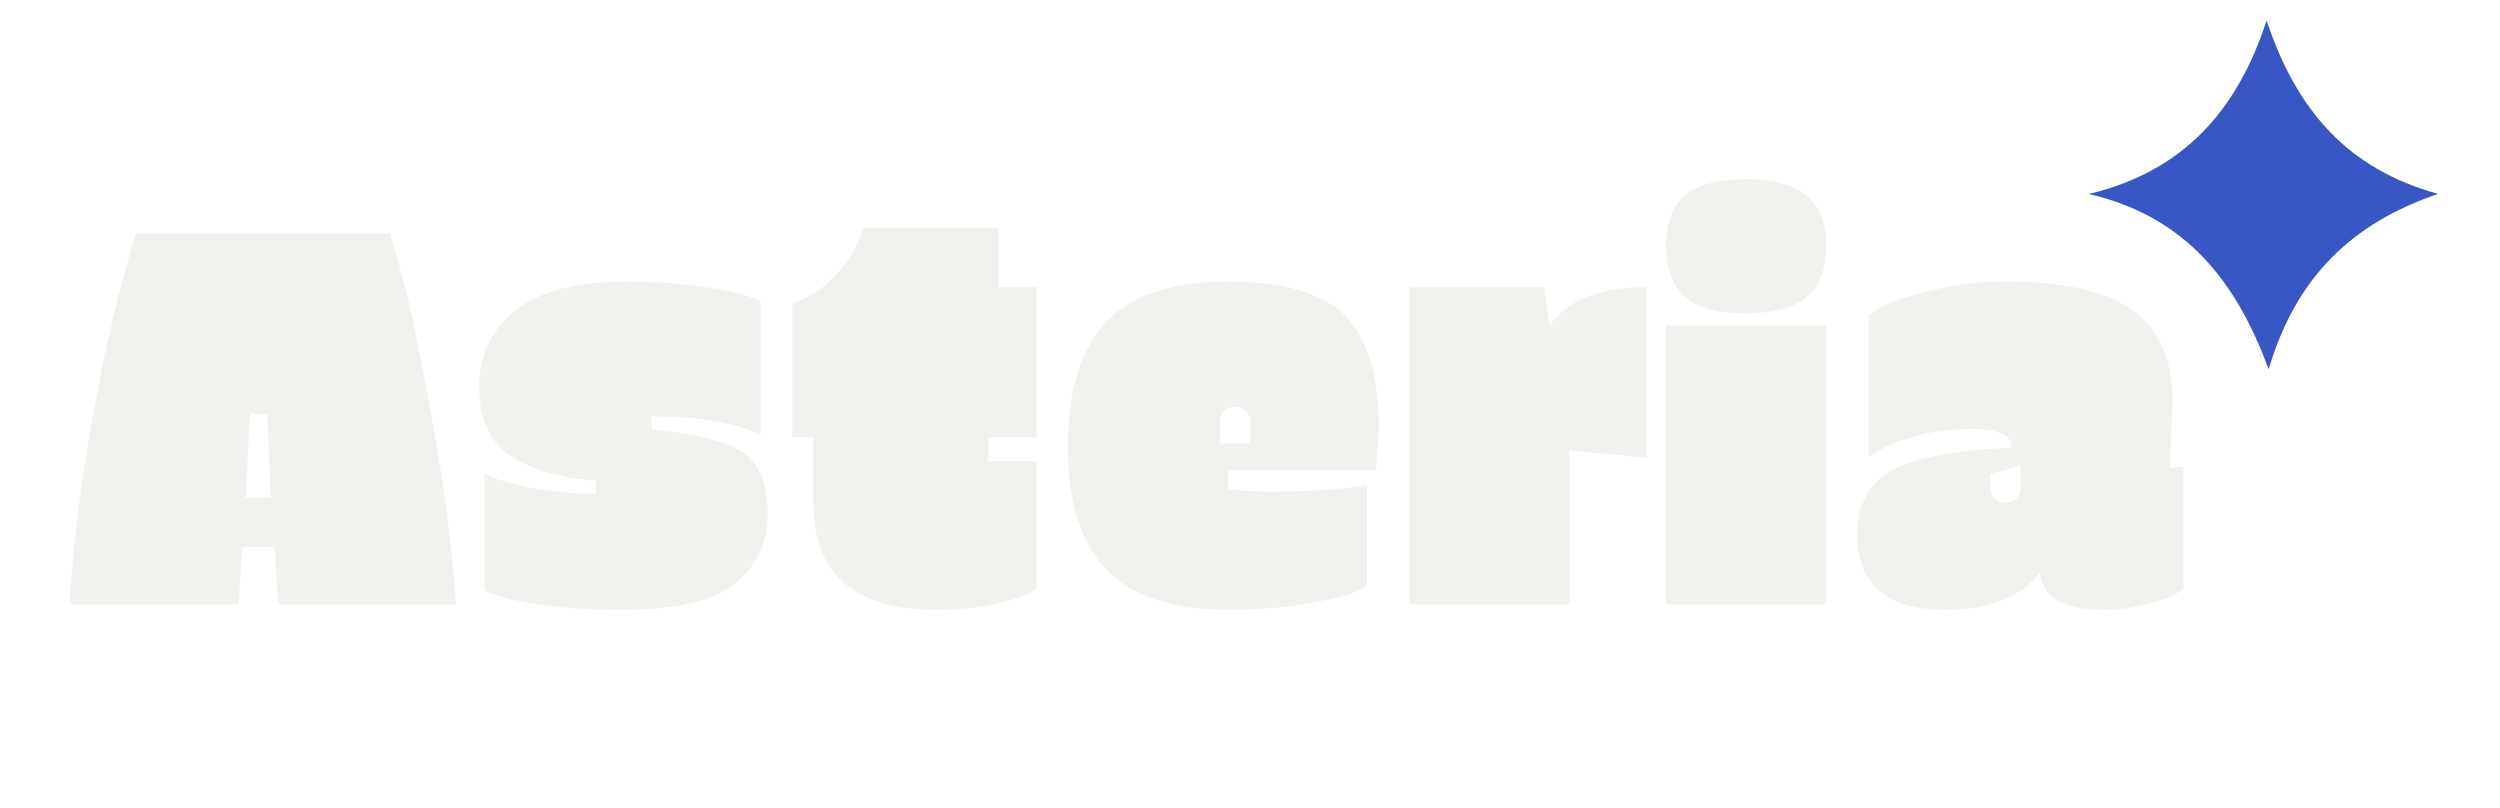
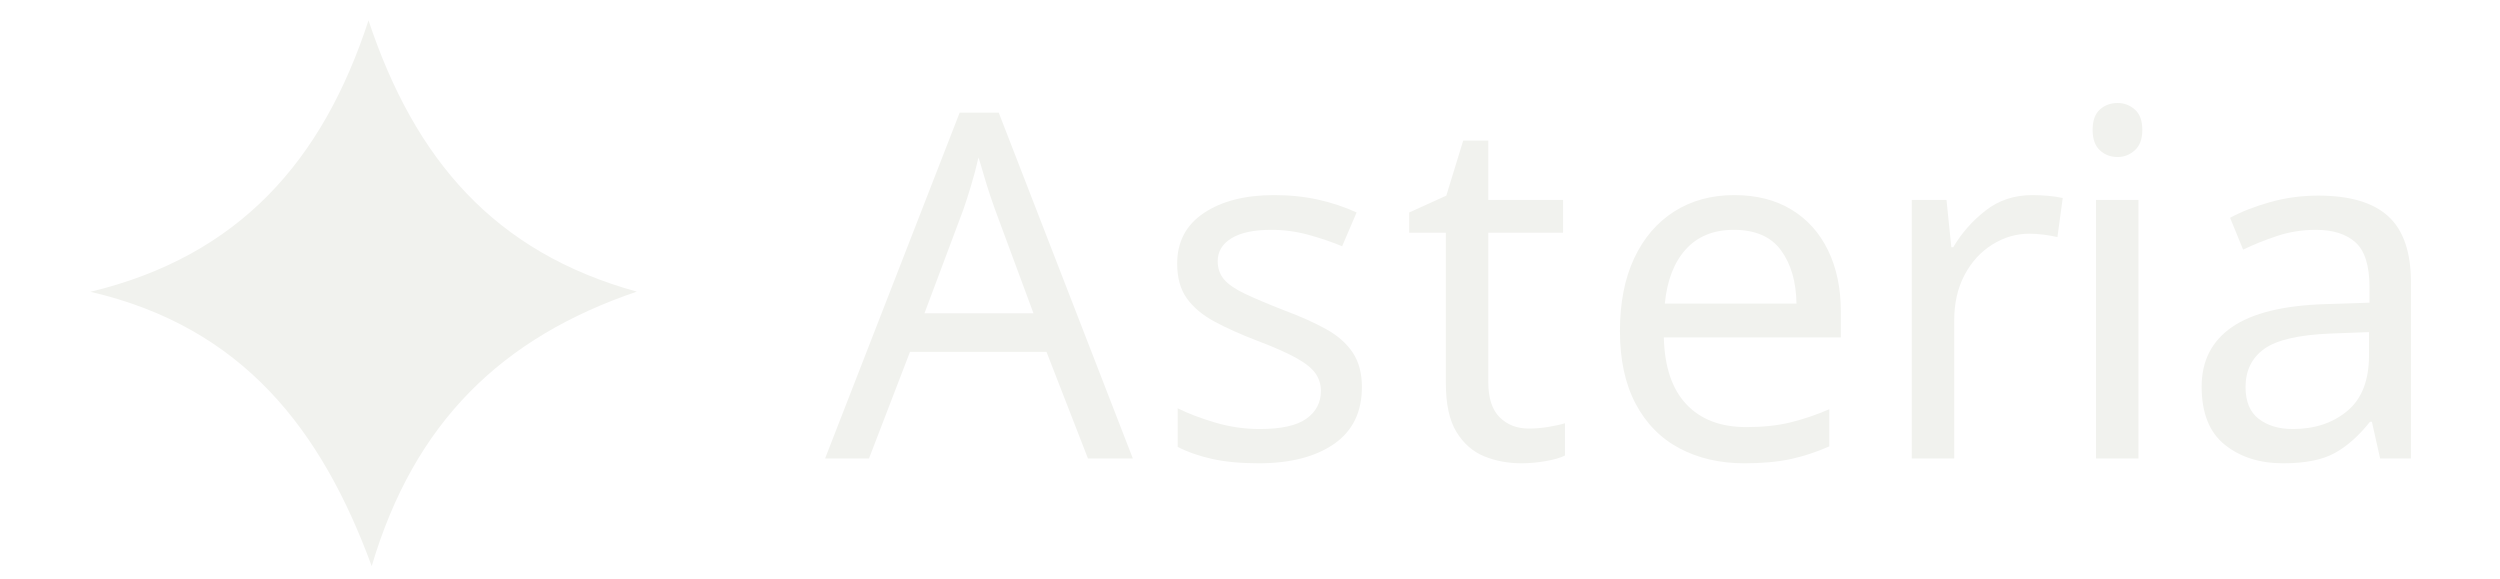
- <svg xmlns="http://www.w3.org/2000/svg" id="Layer_1" data-name="Layer 1" viewBox="0 0 500 161.43">
+ <svg xmlns="http://www.w3.org/2000/svg" id="Layer_1" data-name="Layer 1" viewBox="0 0 1236 286">
  <defs>
    <style>
      .cls-1 {
-         fill: #3856c4;
+         stroke-width: 0px;
      }

      .cls-1, .cls-2 {
-         stroke-width: 0px;
+         fill: #f1f2ee;
+       }
+ 
+       .cls-3 {
+         letter-spacing: -.01em;
      }

      .cls-2 {
-         fill: #f1f2ee;
+         font-family: Geist-Medium, Geist;
+         font-size: 238.46px;
+         font-variation-settings: 'wght' 500;
+         font-weight: 500;
+       }
+ 
+       .cls-4 {
+         letter-spacing: -.03em;
+       }
+ 
+       .cls-5 {
+         letter-spacing: 0em;
+       }
+ 
+       .cls-6 {
+         letter-spacing: -.01em;
      }
    </style>
  </defs>
-   <path class="cls-1" d="m417.77,38.8c19.06-4.58,29.7-16.8,35.55-34.69,5.92,17.77,16.07,29.65,34.29,34.67-17.23,5.86-28.44,16.68-33.88,35.09-6.4-17.43-16.47-30.56-35.96-35.07Z" />
-   <g>
-     <path class="cls-2" d="m55.58,120.9l-.64-11.49h-6.55l-.64,11.49H13.9c.71-11.74,2.18-23.79,4.4-36.14,2.22-12.35,4.26-21.79,6.12-28.3l2.69-9.77h50.91c.79,2.58,1.79,6.16,3.01,10.74,1.22,4.58,3.01,13.37,5.37,26.37,2.36,13,3.97,25.37,4.83,37.11h-35.66Zm-5.59-38.13l-.86,16.76h5.05l-.75-16.76h-3.44Z" />
-     <path class="cls-2" d="m124.96,56.34c5.66,0,10.76.32,15.31.97,4.55.64,7.68,1.29,9.4,1.93l2.47.97v26.85c-4.87-2.51-12.14-3.76-21.81-3.76v2.58c8.88.86,14.97,2.4,18.26,4.62,3.29,2.22,4.94,6.27,4.94,12.14s-2.19,10.56-6.55,14.07c-4.37,3.51-12,5.26-22.88,5.26-5.8,0-10.96-.32-15.47-.97-4.51-.64-7.59-1.29-9.24-1.93l-2.47-.97v-23.31c2,1,5.1,1.92,9.29,2.74,4.19.82,8.5,1.24,12.94,1.24v-2.58c-7.66-.71-13.46-2.47-17.4-5.26-3.94-2.79-5.91-7.32-5.91-13.59s2.4-11.33,7.2-15.2c4.8-3.87,12.1-5.8,21.91-5.8Z" />
-     <path class="cls-2" d="m197.68,87.39v4.83h9.67v25.35c-.36.36-.95.77-1.77,1.24-.82.47-2.95,1.11-6.39,1.93-3.44.82-7.41,1.24-11.92,1.24-16.4,0-24.6-7.16-24.6-21.48v-13.1h-4.19v-26.75c3.08-.93,5.8-2.65,8.16-5.16,2.36-2.51,3.97-4.76,4.83-6.77l1.29-3.11h26.96v11.82h7.63v29.97h-9.67Z" />
-     <path class="cls-2" d="m213.58,89.26c0-10.92,2.49-19.14,7.46-24.65,4.98-5.51,13.12-8.27,24.44-8.27s19.19,2.29,23.63,6.87c4.44,4.58,6.66,12.1,6.66,22.56l-.54,8.27h-29.65v3.65c1.79.43,4.4.64,7.84.64,7.3,0,13.21-.32,17.72-.97l2.26-.32v20.19c-.57.36-1.49.81-2.74,1.34-1.25.54-4.24,1.24-8.97,2.09s-9.99,1.29-15.79,1.29c-11.46,0-19.71-2.72-24.76-8.16-5.05-5.44-7.57-13.62-7.57-24.54Zm30.4-4.78v4.19h6.12v-4.19c0-.93-.31-1.68-.91-2.26-.61-.57-1.36-.86-2.26-.86s-1.61.29-2.15.86c-.54.57-.81,1.33-.81,2.26Z" />
-     <path class="cls-2" d="m313.9,120.9h-32.01v-63.48h26.96l1.07,7.84c.14-.21.32-.5.54-.86.21-.36.82-.98,1.83-1.88,1-.89,2.15-1.7,3.44-2.42,3.58-1.79,8.09-2.69,13.53-2.69v34.16l-15.36-1.5v30.83Z" />
-     <path class="cls-2" d="m349.13,62.68c-5.44,0-9.45-1.07-12.03-3.22-2.58-2.15-3.87-5.59-3.87-10.31s1.31-8.13,3.92-10.2c2.61-2.08,6.61-3.12,11.98-3.12,10.74,0,16.11,4.33,16.11,13,0,4.94-1.33,8.49-3.97,10.63-2.65,2.15-6.7,3.22-12.14,3.22Zm-15.9,58.22v-55.75h32.01v55.75h-32.01Z" />
-     <path class="cls-2" d="m434.52,80.3l-.54,13.21,2.69-.11v24.38c-1.29,1.07-3.51,2.04-6.66,2.9-3.15.86-6.12,1.29-8.92,1.29s-5.01-.25-6.66-.75c-1.65-.5-2.86-1.06-3.65-1.67-.79-.61-1.4-1.31-1.83-2.09-.64-1.14-.97-2.11-.97-2.9-3.94,4.94-10.2,7.41-18.8,7.41-11.82,0-17.72-5.01-17.72-15.04,0-6.01,2.29-10.29,6.87-12.84,4.58-2.54,12.6-4.06,24.06-4.57,0-2.5-2.76-3.76-8.27-3.76-3.72,0-7.29.47-10.69,1.4-3.4.93-5.85,1.86-7.36,2.79l-2.36,1.4v-28.25c.64-.5,1.61-1.13,2.9-1.88s4.33-1.75,9.13-3.01c4.8-1.25,10.06-1.88,15.79-1.88,11.46,0,19.82,1.93,25.08,5.8,5.26,3.87,7.9,9.92,7.9,18.15Zm-30.4,17.08v-4.3l-6.12,1.72v2.58c0,.93.3,1.68.91,2.26.61.57,1.36.86,2.25.86s1.61-.29,2.15-.86c.54-.57.81-1.32.81-2.26Z" />
-   </g>
+   <text class="cls-2" transform="translate(407.93 226.66)">
+     <tspan class="cls-6" x="0" y="0">A</tspan>
+     <tspan class="cls-4" x="161.91" y="0">s</tspan>
+     <tspan class="cls-3" x="284.96" y="0">t</tspan>
+     <tspan class="cls-5" x="379.86" y="0">e</tspan>
+     <tspan class="cls-6" x="516.98" y="0">r</tspan>
+     <tspan x="608.07" y="0">ia</tspan>
+   </text>
+   <path class="cls-1" d="m44.7,144.26C118.43,126.53,159.58,79.29,182.19,10.09c22.91,68.72,62.18,114.68,132.64,134.09-66.66,22.67-109.99,64.51-131.06,135.72-24.75-67.41-63.72-118.2-139.08-135.64Z" />
</svg>
